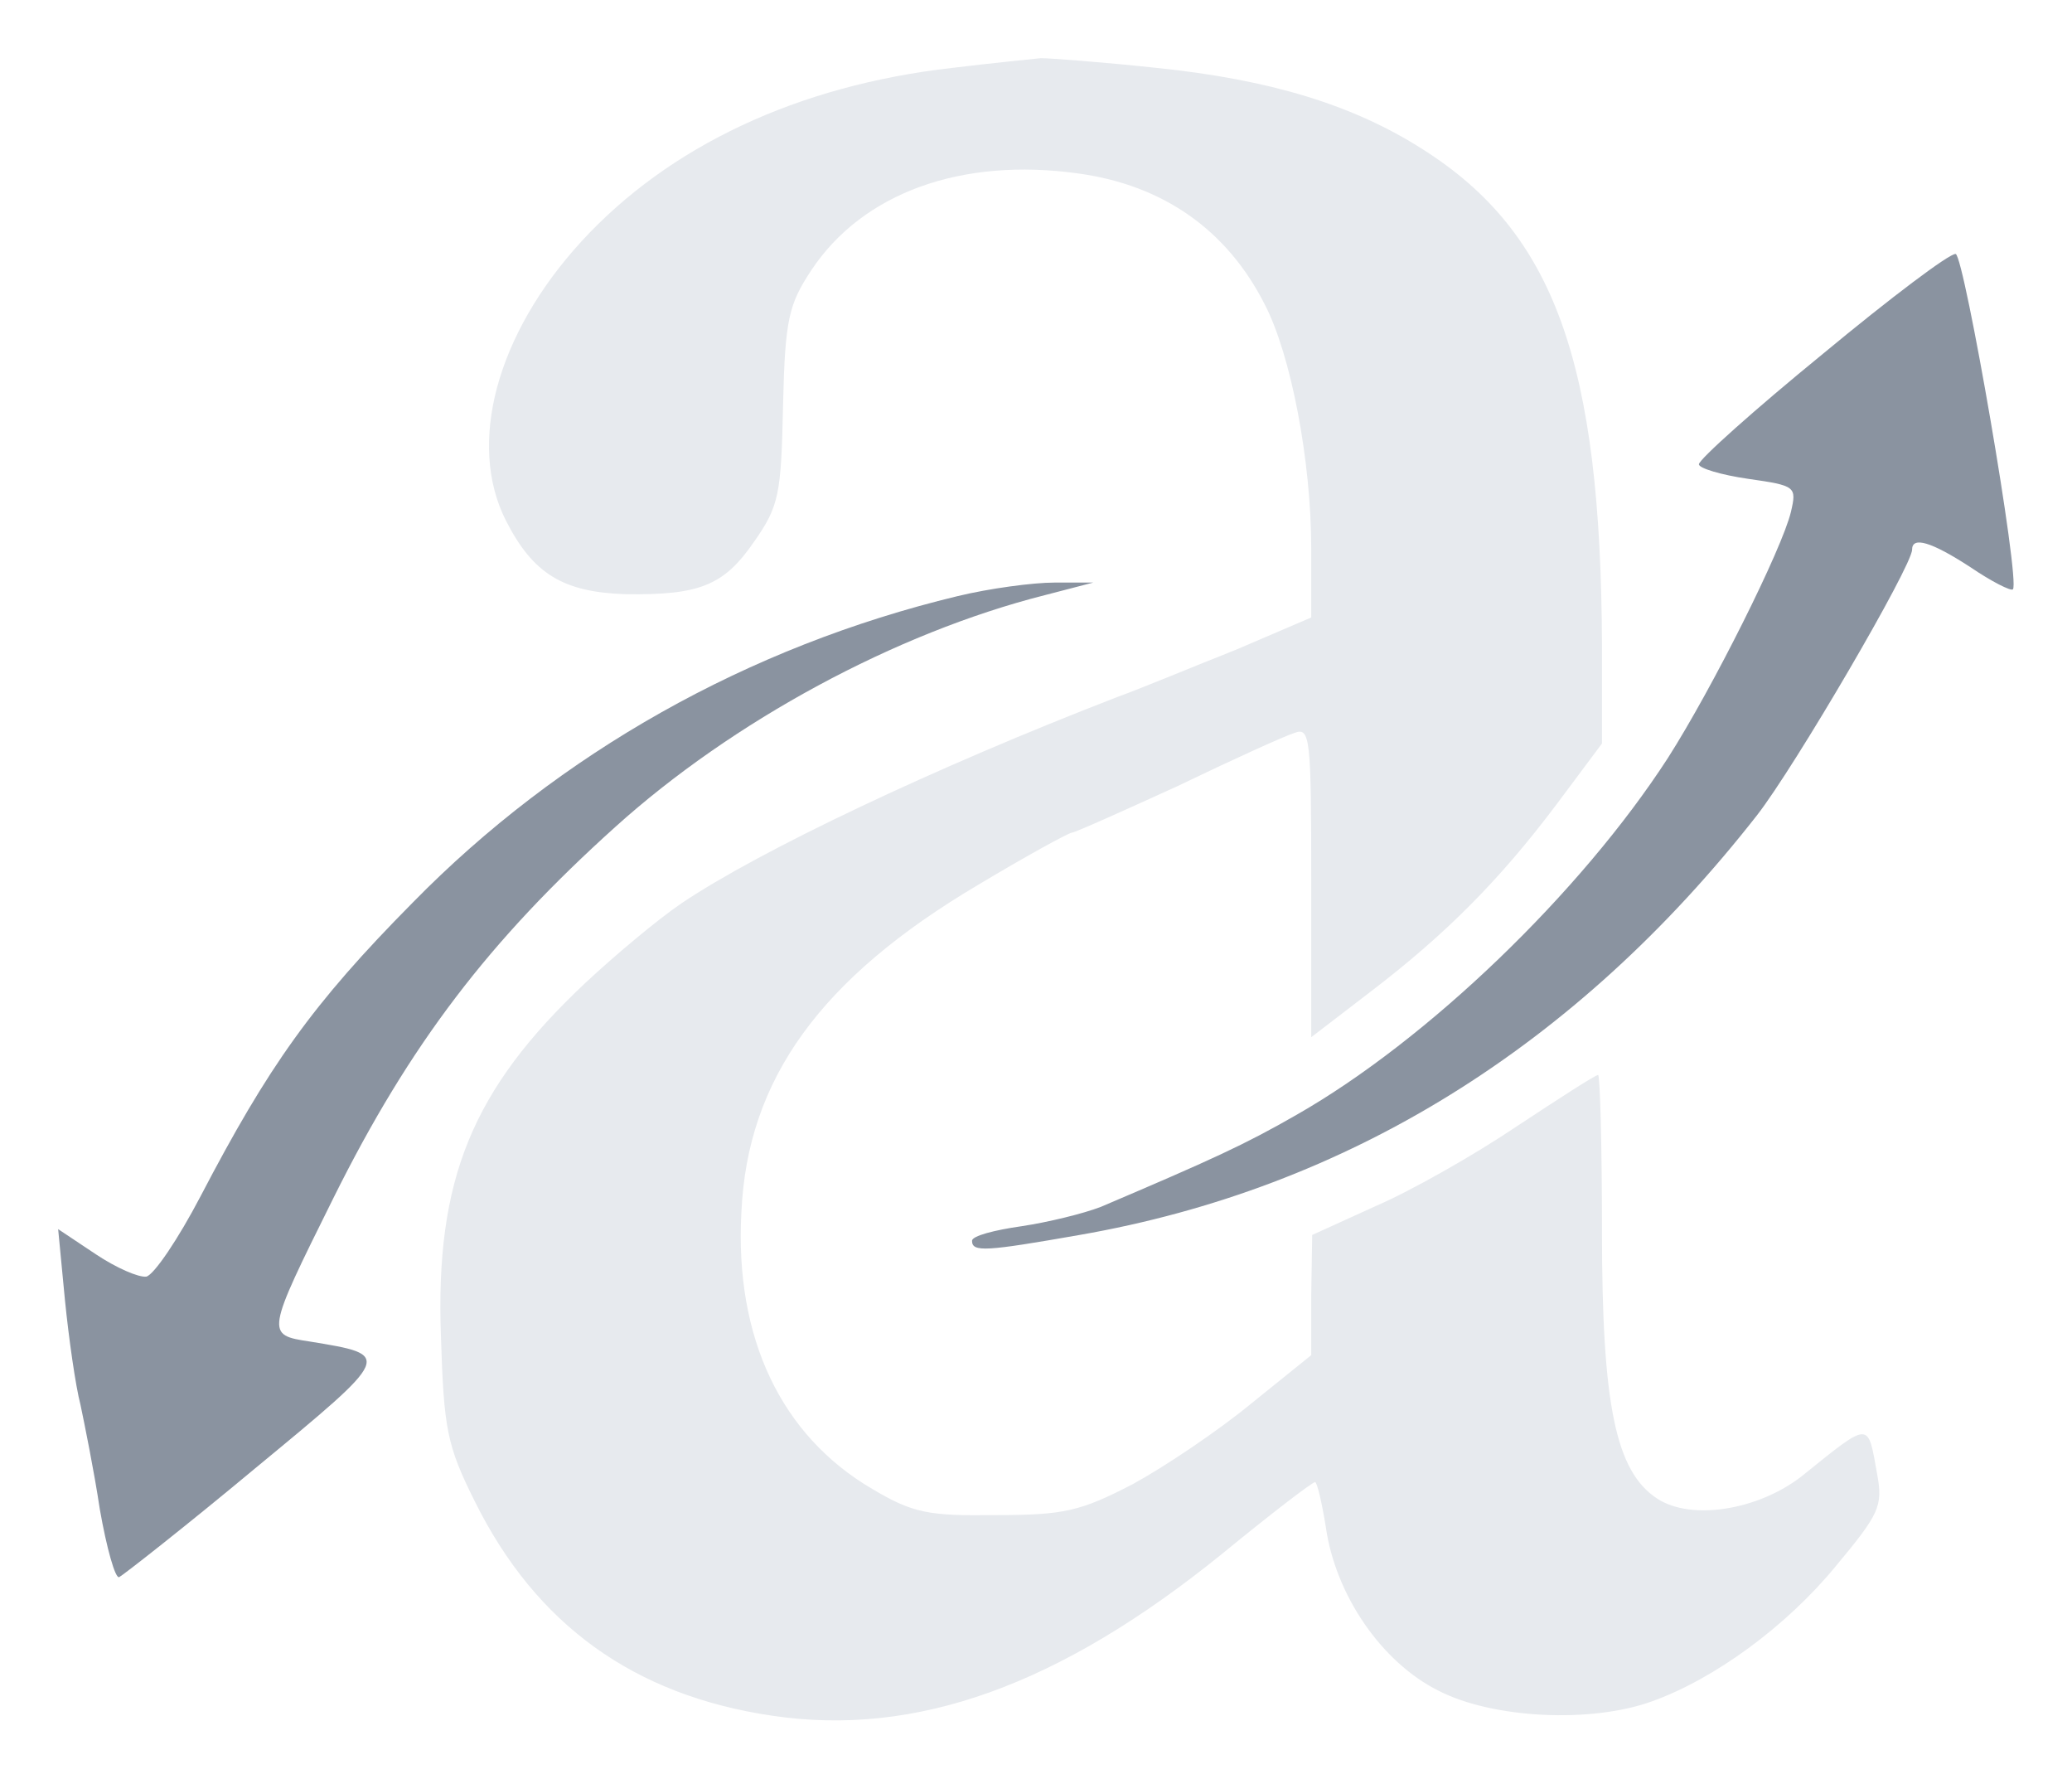
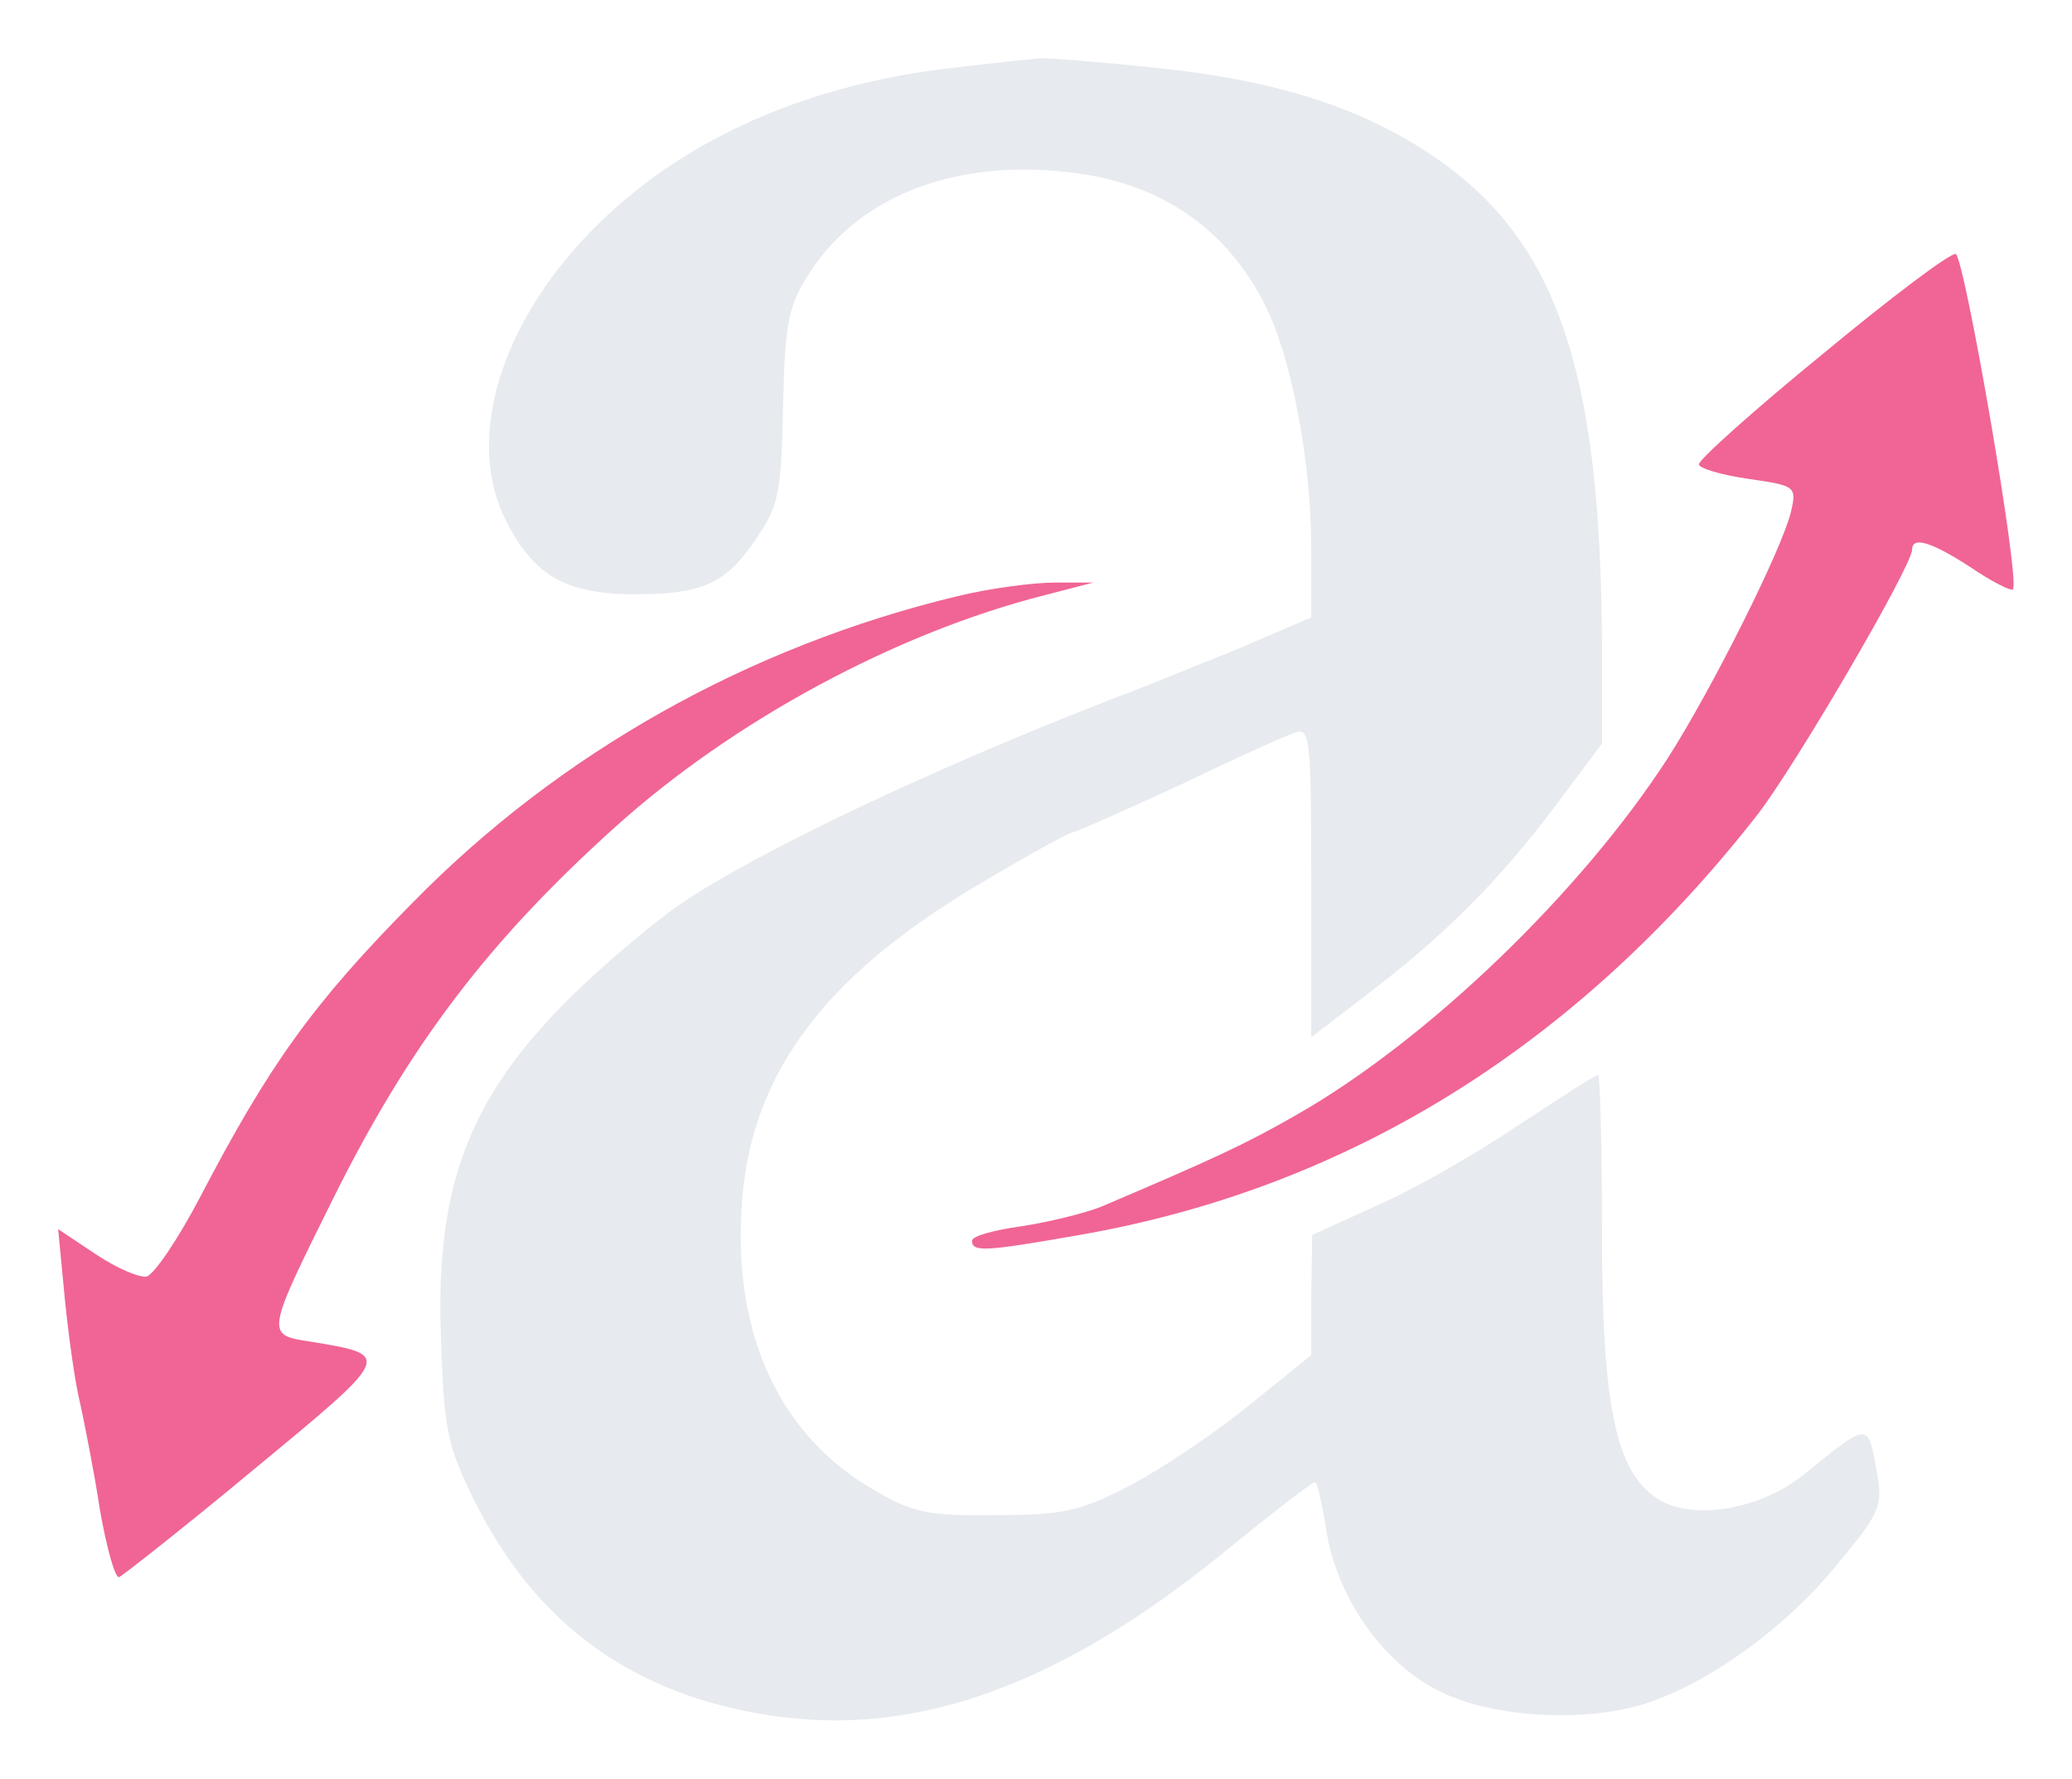
<svg xmlns="http://www.w3.org/2000/svg" viewBox="162.7 137.1 213.8 183.5">
  <path fill="#e7eaee" d="M261 144.1c-16 1.8-29.3 8.1-38.3 17.9-8.8 9.6-11.8 20.9-7.8 28.8 2.8 5.5 5.9 7.4 12.4 7.6 7.6.1 10.1-.9 13.2-5.4 2.6-3.7 2.8-4.9 3-14.1.2-8.9.6-10.4 2.9-13.9 5.3-8 15.5-11.7 27.6-10 8.7 1.2 15.3 5.8 19.2 13.5 2.7 5.2 4.8 16.1 4.8 25.2v7.1l-7.7 3.3c-4.3 1.7-9.8 4-12.3 4.9-18.9 7.3-37 15.9-45 21.3-2.5 1.7-6.9 5.4-9.9 8.2-11.7 11-15.5 20.3-14.9 36.5.3 9.5.6 11.2 3.5 17 6.3 12.7 16.4 20 30.7 22.1 14.8 2.2 29.6-3.1 46.4-16.7 5-4.1 9.3-7.4 9.6-7.4.2 0 .7 2.1 1.1 4.6 1 7.1 5.8 14 11.6 16.9 5.6 2.9 15.8 3.4 22.1 1.1 6.4-2.3 13.8-7.7 18.9-13.9 4.5-5.4 4.9-6.2 4.3-9.5-1-5.5-.6-5.6-7.8.2-4.5 3.5-11.4 4.6-14.9 2.3-4.3-2.8-5.7-9.7-5.7-27.6 0-8.9-.2-16.1-.4-16.1-.3 0-4 2.4-8.4 5.3-4.3 2.9-10.8 6.6-14.5 8.2l-6.6 3-.1 6.2v6.2l-6.2 5c-3.4 2.8-8.9 6.5-12.2 8.3-5.4 2.8-7.1 3.2-14.1 3.2-7 .1-8.6-.2-12.8-2.7-9.4-5.5-14.2-15.6-13.5-28.5.6-13.8 8.2-24.2 24.4-33.8 5-3 9.4-5.4 9.7-5.4s5.2-2.2 10.9-4.8c5.6-2.7 11.1-5.2 12.1-5.5 1.6-.6 1.7.6 1.7 15.4v16l6-4.6c8-6.1 13.5-11.7 19.3-19.4l4.7-6.3v-10.1c-.1-29.2-4.9-42.6-18.5-51.2-7.2-4.6-15.8-7.2-27.5-8.4-5.6-.6-11-1-11.9-1-.9.1-5 .5-9.1 1" />
-   <path fill="#8a93a0" d="M350.8 173.6c-7.1 5.8-12.8 10.9-12.8 11.4 0 .4 2.3 1.1 5.1 1.5 4.9.7 5 .8 4.4 3.4-.9 3.8-8.1 18.2-12.7 25.4-9 13.9-24.8 29.1-38.3 36.8-5.4 3.1-8.7 4.6-20.2 9.5-1.8.7-5.5 1.6-8.2 2-2.8.4-5.1 1-5.1 1.5 0 1.2 1.4 1.1 11.1-.6 27.6-4.8 51.2-19.4 69.9-43.3 3.9-5 16-25.7 16-27.4q0-2.1 6 1.8c2.2 1.5 4.2 2.5 4.4 2.3.8-.8-5-34.3-5.9-34.6-.6-.1-6.7 4.5-13.7 10.3m-89.3 25c-21.6 5.2-41.1 16.2-56.2 31.6-10.4 10.5-14.9 16.9-21.9 30.3-2.3 4.4-4.8 8.1-5.6 8.3-.8.1-3.1-.9-5.2-2.3l-3.9-2.6.7 7.3c.4 4 1.1 8.9 1.6 10.8.4 1.9 1.4 6.8 2 10.8.7 4 1.6 7.2 2 7s6.8-5.2 14-11.2c14.3-11.8 14.2-11.7 5.7-13.1-4.6-.7-4.6-.7 2.4-14.8 7.9-15.9 16.1-26.6 29.1-38.3 12.1-10.9 28.9-20 44.3-23.9l5-1.3h-4c-2.2 0-6.7.6-10 1.4" />
+   <path fill="#f06595" d="M350.8 173.6c-7.1 5.8-12.8 10.9-12.8 11.4 0 .4 2.3 1.1 5.1 1.5 4.9.7 5 .8 4.4 3.4-.9 3.8-8.1 18.2-12.7 25.4-9 13.9-24.8 29.1-38.3 36.8-5.4 3.1-8.7 4.6-20.2 9.5-1.8.7-5.5 1.6-8.2 2-2.8.4-5.1 1-5.1 1.5 0 1.2 1.4 1.1 11.1-.6 27.6-4.8 51.2-19.4 69.9-43.3 3.9-5 16-25.7 16-27.4q0-2.1 6 1.8c2.2 1.5 4.2 2.5 4.4 2.3.8-.8-5-34.3-5.9-34.6-.6-.1-6.7 4.5-13.7 10.3m-89.3 25c-21.6 5.2-41.1 16.2-56.2 31.6-10.4 10.5-14.9 16.9-21.9 30.3-2.3 4.4-4.8 8.1-5.6 8.3-.8.1-3.1-.9-5.2-2.3l-3.9-2.6.7 7.3c.4 4 1.1 8.9 1.6 10.8.4 1.9 1.4 6.8 2 10.8.7 4 1.6 7.2 2 7s6.8-5.2 14-11.2c14.3-11.8 14.2-11.7 5.7-13.1-4.6-.7-4.6-.7 2.4-14.8 7.9-15.9 16.1-26.6 29.1-38.3 12.1-10.9 28.9-20 44.3-23.9l5-1.3h-4c-2.2 0-6.7.6-10 1.4" />
</svg>
